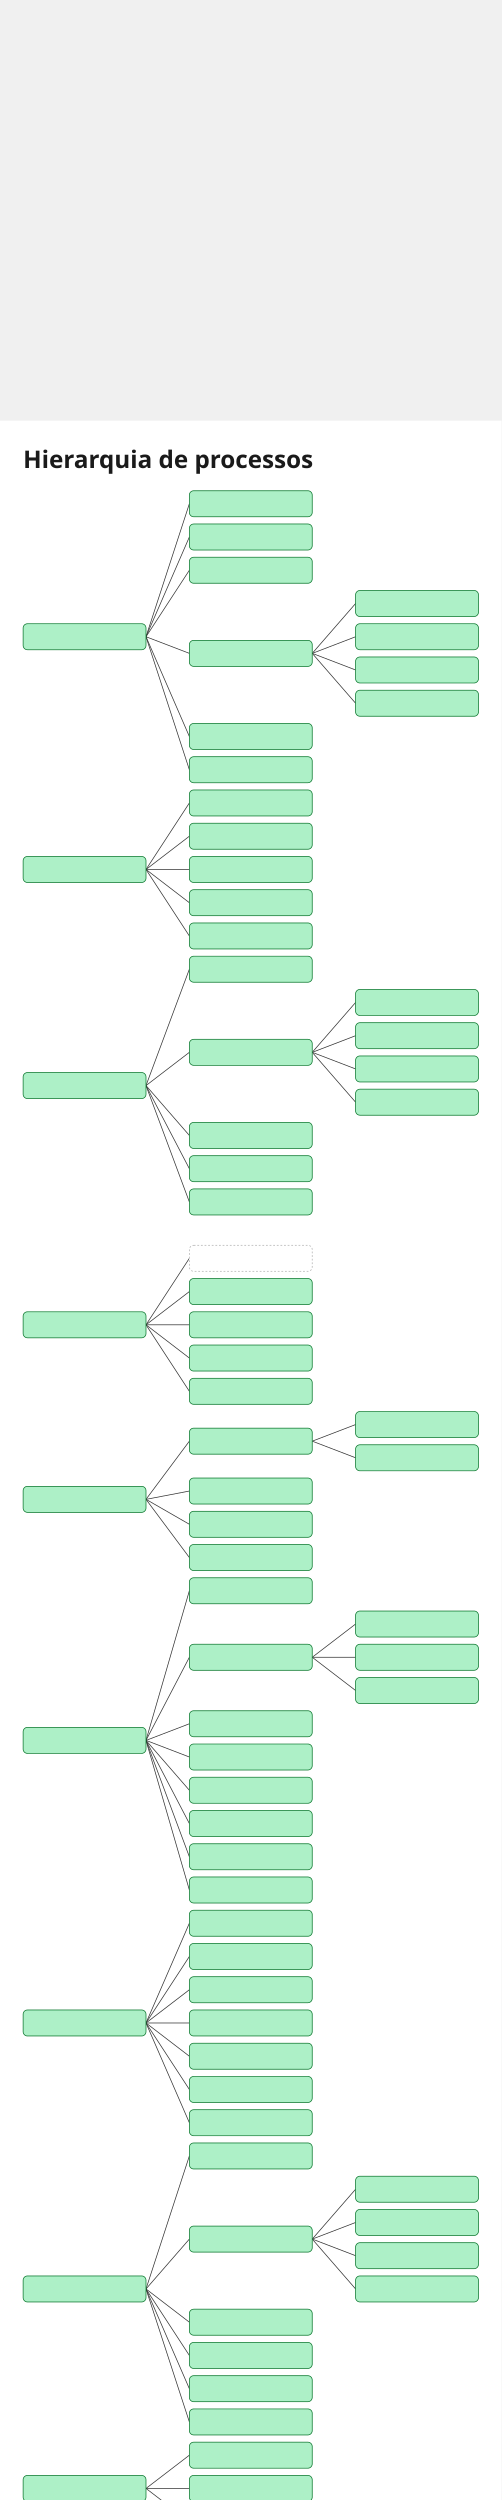
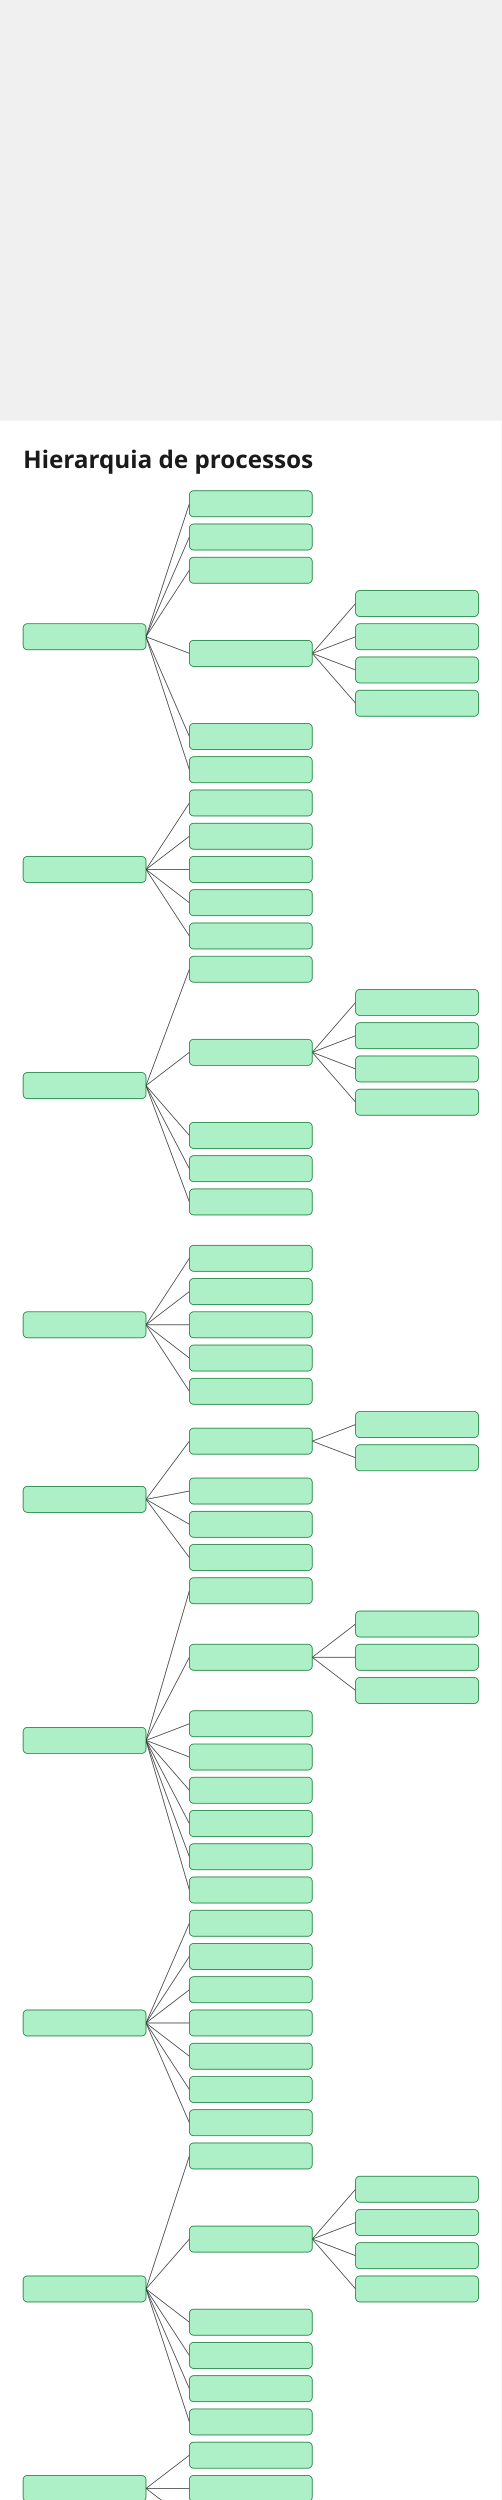
<svg xmlns="http://www.w3.org/2000/svg">
  <g id="f_hier" transform="translate(0,1164)" data-frame="Hierarquia de processos">
    <rect data-type="frame" x="0" y="0" width="1388" height="6918" fill="#ffffff" />
    <text x="64" y="131" font-family="noto_sans" font-size="67" font-weight="bold" fill="#1a1a1a">Hierarquia de processos</text>
    <line x1="404" y1="598" x2="524" y2="230" stroke="#313131" stroke-width="2" data-shape="elbowed" data-start="h_P_01" data-end="h_P_02" data-start-side="right" data-end-side="left" />
    <line x1="404" y1="598" x2="524" y2="322" stroke="#313131" stroke-width="2" data-shape="elbowed" data-start="h_P_01" data-end="h_P_03" data-start-side="right" data-end-side="left" />
    <line x1="404" y1="598" x2="524" y2="414" stroke="#313131" stroke-width="2" data-shape="elbowed" data-start="h_P_01" data-end="h_P_04" data-start-side="right" data-end-side="left" />
    <line x1="404" y1="598" x2="524" y2="644" stroke="#313131" stroke-width="2" data-shape="elbowed" data-start="h_P_01" data-end="h_P_05" data-start-side="right" data-end-side="left" />
    <line x1="404" y1="598" x2="524" y2="874" stroke="#313131" stroke-width="2" data-shape="elbowed" data-start="h_P_01" data-end="h_P_06" data-start-side="right" data-end-side="left" />
    <line x1="404" y1="598" x2="524" y2="966" stroke="#313131" stroke-width="2" data-shape="elbowed" data-start="h_P_01" data-end="h_P_07" data-start-side="right" data-end-side="left" />
    <line x1="404" y1="1242" x2="524" y2="1058" stroke="#313131" stroke-width="2" data-shape="elbowed" data-start="h_P_08" data-end="h_P_09" data-start-side="right" data-end-side="left" />
    <line x1="404" y1="1242" x2="524" y2="1150" stroke="#313131" stroke-width="2" data-shape="elbowed" data-start="h_P_08" data-end="h_P_10" data-start-side="right" data-end-side="left" />
    <line x1="404" y1="1242" x2="524" y2="1242" stroke="#313131" stroke-width="2" data-shape="elbowed" data-start="h_P_08" data-end="h_P_11" data-start-side="right" data-end-side="left" />
    <line x1="404" y1="1242" x2="524" y2="1334" stroke="#313131" stroke-width="2" data-shape="elbowed" data-start="h_P_08" data-end="h_P_12" data-start-side="right" data-end-side="left" />
    <line x1="404" y1="1242" x2="524" y2="1426" stroke="#313131" stroke-width="2" data-shape="elbowed" data-start="h_P_08" data-end="h_P_13" data-start-side="right" data-end-side="left" />
    <line x1="404" y1="1840" x2="524" y2="1518" stroke="#313131" stroke-width="2" data-shape="elbowed" data-start="h_P_14" data-end="h_P_15" data-start-side="right" data-end-side="left" />
    <line x1="404" y1="1840" x2="524" y2="1748" stroke="#313131" stroke-width="2" data-shape="elbowed" data-start="h_P_14" data-end="h_P_16" data-start-side="right" data-end-side="left" />
    <line x1="404" y1="1840" x2="524" y2="1978" stroke="#313131" stroke-width="2" data-shape="elbowed" data-start="h_P_14" data-end="h_P_17" data-start-side="right" data-end-side="left" />
    <line x1="404" y1="1840" x2="524" y2="2070" stroke="#313131" stroke-width="2" data-shape="elbowed" data-start="h_P_14" data-end="h_P_18" data-start-side="right" data-end-side="left" />
    <line x1="404" y1="1840" x2="524" y2="2162" stroke="#313131" stroke-width="2" data-shape="elbowed" data-start="h_P_14" data-end="h_P_19" data-start-side="right" data-end-side="left" />
    <line x1="404" y1="2502" x2="524" y2="2410" stroke="#313131" stroke-width="2" data-shape="elbowed" data-start="h_P_20" data-end="h_P_21" data-start-side="right" data-end-side="left" />
    <line x1="404" y1="2502" x2="524" y2="2502" stroke="#313131" stroke-width="2" data-shape="elbowed" data-start="h_P_20" data-end="h_P_22" data-start-side="right" data-end-side="left" />
    <line x1="404" y1="2502" x2="524" y2="2594" stroke="#313131" stroke-width="2" data-shape="elbowed" data-start="h_P_20" data-end="h_P_23" data-start-side="right" data-end-side="left" />
    <line x1="404" y1="2502" x2="524" y2="2686" stroke="#313131" stroke-width="2" data-shape="elbowed" data-start="h_P_20" data-end="h_P_25" data-start-side="right" data-end-side="left" />
    <line x1="404" y1="2985" x2="524" y2="2824" stroke="#313131" stroke-width="2" data-shape="elbowed" data-start="h_P_26" data-end="h_P_27" data-start-side="right" data-end-side="left" />
    <line x1="404" y1="4434" x2="524" y2="4618" stroke="#313131" stroke-width="2" data-shape="elbowed" data-start="h_P_40" data-end="h_P_28" data-start-side="right" data-end-side="left" />
    <line x1="404" y1="2985" x2="524" y2="3054" stroke="#313131" stroke-width="2" data-shape="elbowed" data-start="h_P_26" data-end="h_P_30" data-start-side="right" data-end-side="left" />
    <line x1="404" y1="3652" x2="524" y2="3422" stroke="#313131" stroke-width="2" data-shape="elbowed" data-start="h_P_31" data-end="h_P_32" data-start-side="right" data-end-side="left" />
    <line x1="404" y1="3652" x2="524" y2="3606" stroke="#313131" stroke-width="2" data-shape="elbowed" data-start="h_P_31" data-end="h_P_33" data-start-side="right" data-end-side="left" />
    <line x1="404" y1="3652" x2="524" y2="3698" stroke="#313131" stroke-width="2" data-shape="elbowed" data-start="h_P_31" data-end="h_P_34" data-start-side="right" data-end-side="left" />
    <line x1="404" y1="3652" x2="524" y2="3790" stroke="#313131" stroke-width="2" data-shape="elbowed" data-start="h_P_31" data-end="h_P_35" data-start-side="right" data-end-side="left" />
    <line x1="404" y1="3652" x2="524" y2="3882" stroke="#313131" stroke-width="2" data-shape="elbowed" data-start="h_P_31" data-end="h_P_37" data-start-side="right" data-end-side="left" />
    <line x1="404" y1="3652" x2="524" y2="3974" stroke="#313131" stroke-width="2" data-shape="elbowed" data-start="h_P_31" data-end="h_P_38" data-start-side="right" data-end-side="left" />
    <line x1="404" y1="3652" x2="524" y2="4066" stroke="#313131" stroke-width="2" data-shape="elbowed" data-start="h_P_31" data-end="h_P_39" data-start-side="right" data-end-side="left" />
    <line x1="404" y1="4434" x2="524" y2="4158" stroke="#313131" stroke-width="2" data-shape="elbowed" data-start="h_P_40" data-end="h_P_41" data-start-side="right" data-end-side="left" />
    <line x1="404" y1="4434" x2="524" y2="4250" stroke="#313131" stroke-width="2" data-shape="elbowed" data-start="h_P_40" data-end="h_P_42" data-start-side="right" data-end-side="left" />
    <line x1="404" y1="4434" x2="524" y2="4342" stroke="#313131" stroke-width="2" data-shape="elbowed" data-start="h_P_40" data-end="h_P_43" data-start-side="right" data-end-side="left" />
    <line x1="404" y1="4434" x2="524" y2="4434" stroke="#313131" stroke-width="2" data-shape="elbowed" data-start="h_P_40" data-end="h_P_44" data-start-side="right" data-end-side="left" />
    <line x1="404" y1="4434" x2="524" y2="4526" stroke="#313131" stroke-width="2" data-shape="elbowed" data-start="h_P_40" data-end="h_P_45" data-start-side="right" data-end-side="left" />
    <line x1="404" y1="4434" x2="524" y2="4710" stroke="#313131" stroke-width="2" data-shape="elbowed" data-start="h_P_40" data-end="h_P_46" data-start-side="right" data-end-side="left" />
    <line x1="404" y1="5170" x2="524" y2="4802" stroke="#313131" stroke-width="2" data-shape="elbowed" data-start="h_P_47" data-end="h_P_48" data-start-side="right" data-end-side="left" />
    <line x1="404" y1="5170" x2="524" y2="5032" stroke="#313131" stroke-width="2" data-shape="elbowed" data-start="h_P_47" data-end="h_P_49" data-start-side="right" data-end-side="left" />
    <line x1="404" y1="5170" x2="524" y2="5262" stroke="#313131" stroke-width="2" data-shape="elbowed" data-start="h_P_47" data-end="h_P_50" data-start-side="right" data-end-side="left" />
    <line x1="404" y1="5170" x2="524" y2="5354" stroke="#313131" stroke-width="2" data-shape="elbowed" data-start="h_P_47" data-end="h_P_51" data-start-side="right" data-end-side="left" />
    <line x1="404" y1="5170" x2="524" y2="5446" stroke="#313131" stroke-width="2" data-shape="elbowed" data-start="h_P_47" data-end="h_P_52" data-start-side="right" data-end-side="left" />
    <line x1="404" y1="5170" x2="524" y2="5538" stroke="#313131" stroke-width="2" data-shape="elbowed" data-start="h_P_47" data-end="h_P_53" data-start-side="right" data-end-side="left" />
    <line x1="404" y1="5722" x2="524" y2="5630" stroke="#313131" stroke-width="2" data-shape="elbowed" data-start="h_P_54" data-end="h_P_55" data-start-side="right" data-end-side="left" />
    <line x1="404" y1="5722" x2="524" y2="5722" stroke="#313131" stroke-width="2" data-shape="elbowed" data-start="h_P_54" data-end="h_P_56" data-start-side="right" data-end-side="left" />
    <line x1="404" y1="5722" x2="524" y2="5814" stroke="#313131" stroke-width="2" data-shape="elbowed" data-start="h_P_54" data-end="h_P_57" data-start-side="right" data-end-side="left" />
    <line x1="864" y1="644" x2="984" y2="506" stroke="#313131" stroke-width="2" data-shape="elbowed" data-start="h_P_05" data-end="h_P_61" data-start-side="right" data-end-side="left" />
    <line x1="864" y1="644" x2="984" y2="598" stroke="#313131" stroke-width="2" data-shape="elbowed" data-start="h_P_05" data-end="h_P_62" data-start-side="right" data-end-side="left" />
    <line x1="864" y1="644" x2="984" y2="690" stroke="#313131" stroke-width="2" data-shape="elbowed" data-start="h_P_05" data-end="h_P_63" data-start-side="right" data-end-side="left" />
    <line x1="864" y1="644" x2="984" y2="782" stroke="#313131" stroke-width="2" data-shape="elbowed" data-start="h_P_05" data-end="h_P_64" data-start-side="right" data-end-side="left" />
    <line x1="864" y1="1748" x2="984" y2="1610" stroke="#313131" stroke-width="2" data-shape="elbowed" data-start="h_P_16" data-end="h_P_65" data-start-side="right" data-end-side="left" />
    <line x1="864" y1="1748" x2="984" y2="1702" stroke="#313131" stroke-width="2" data-shape="elbowed" data-start="h_P_16" data-end="h_P_66" data-start-side="right" data-end-side="left" />
    <line x1="864" y1="1748" x2="984" y2="1794" stroke="#313131" stroke-width="2" data-shape="elbowed" data-start="h_P_16" data-end="h_P_67" data-start-side="right" data-end-side="left" />
    <line x1="864" y1="1748" x2="984" y2="1886" stroke="#313131" stroke-width="2" data-shape="elbowed" data-start="h_P_16" data-end="h_P_68" data-start-side="right" data-end-side="left" />
    <line x1="864" y1="2824" x2="984" y2="2778" stroke="#313131" stroke-width="2" data-shape="elbowed" data-start="h_P_27" data-end="h_P_73" data-start-side="right" data-end-side="left" />
    <line x1="864" y1="2824" x2="984" y2="2870" stroke="#313131" stroke-width="2" data-shape="elbowed" data-start="h_P_27" data-end="h_P_75" data-start-side="right" data-end-side="left" />
    <line x1="864" y1="3422" x2="984" y2="3330" stroke="#313131" stroke-width="2" data-shape="elbowed" data-start="h_P_32" data-end="h_P_79" data-start-side="right" data-end-side="left" />
    <line x1="864" y1="3422" x2="984" y2="3422" stroke="#313131" stroke-width="2" data-shape="elbowed" data-start="h_P_32" data-end="h_P_80" data-start-side="right" data-end-side="left" />
    <line x1="864" y1="3422" x2="984" y2="3514" stroke="#313131" stroke-width="2" data-shape="elbowed" data-start="h_P_32" data-end="h_P_81" data-start-side="right" data-end-side="left" />
    <line x1="864" y1="5032" x2="984" y2="4894" stroke="#313131" stroke-width="2" data-shape="elbowed" data-start="h_P_49" data-end="h_P_82" data-start-side="right" data-end-side="left" />
    <line x1="864" y1="5032" x2="984" y2="4986" stroke="#313131" stroke-width="2" data-shape="elbowed" data-start="h_P_49" data-end="h_P_83" data-start-side="right" data-end-side="left" />
    <line x1="864" y1="5032" x2="984" y2="5078" stroke="#313131" stroke-width="2" data-shape="elbowed" data-start="h_P_49" data-end="h_P_84" data-start-side="right" data-end-side="left" />
    <line x1="864" y1="5032" x2="984" y2="5170" stroke="#313131" stroke-width="2" data-shape="elbowed" data-start="h_P_49" data-end="h_P_85" data-start-side="right" data-end-side="left" />
    <line x1="404" y1="6062" x2="524" y2="5970" stroke="#313131" stroke-width="2" data-shape="elbowed" data-start="h_P_58" data-end="h_P_86" data-start-side="right" data-end-side="left" />
    <line x1="404" y1="6062" x2="524" y2="6062" stroke="#313131" stroke-width="2" data-shape="elbowed" data-start="h_P_58" data-end="h_P_87" data-start-side="right" data-end-side="left" />
    <line x1="404" y1="6384" x2="524" y2="6246" stroke="#313131" stroke-width="2" data-shape="elbowed" data-start="h_P_59" data-end="h_P_88" data-start-side="right" data-end-side="left" />
    <line x1="404" y1="6384" x2="524" y2="6338" stroke="#313131" stroke-width="2" data-shape="elbowed" data-start="h_P_59" data-end="h_P_89" data-start-side="right" data-end-side="left" />
    <line x1="404" y1="6384" x2="524" y2="6430" stroke="#313131" stroke-width="2" data-shape="elbowed" data-start="h_P_59" data-end="h_P_90" data-start-side="right" data-end-side="left" />
    <line x1="404" y1="6706" x2="524" y2="6614" stroke="#313131" stroke-width="2" data-shape="elbowed" data-start="h_P_60" data-end="h_P_91" data-start-side="right" data-end-side="left" />
    <line x1="404" y1="6706" x2="524" y2="6706" stroke="#313131" stroke-width="2" data-shape="elbowed" data-start="h_P_60" data-end="h_P_92" data-start-side="right" data-end-side="left" />
    <line x1="404" y1="6706" x2="524" y2="6798" stroke="#313131" stroke-width="2" data-shape="elbowed" data-start="h_P_60" data-end="h_P_93" data-start-side="right" data-end-side="left" />
    <line x1="404" y1="2985" x2="524" y2="2962" stroke="#313131" stroke-width="2" data-shape="elbowed" data-start="h_P_26" data-end="h_P_94" data-start-side="right" data-end-side="left" />
    <line x1="404" y1="3652" x2="524" y2="3238" stroke="#313131" stroke-width="2" data-shape="elbowed" data-start="h_P_31" data-end="h_P_95" data-start-side="right" data-end-side="left" />
    <line x1="404" y1="6384" x2="524" y2="6522" stroke="#313131" stroke-width="2" data-shape="elbowed" data-start="h_P_59" data-end="h_P_96" data-start-side="right" data-end-side="left" />
    <line x1="404" y1="2985" x2="524" y2="3146" stroke="#313131" stroke-width="2" data-shape="elbowed" data-start="h_P_26" data-end="h_P_97" data-start-side="right" data-end-side="left" />
    <line x1="404" y1="2502" x2="524" y2="2318" stroke="#313131" stroke-width="2" data-shape="elbowed" data-start="h_P_20" data-end="h_P_98" data-start-side="right" data-end-side="left" />
    <line x1="404" y1="6062" x2="524" y2="6154" stroke="#313131" stroke-width="2" data-shape="elbowed" data-start="h_P_58" data-end="h_P_99" data-start-side="right" data-end-side="left" />
    <rect id="h_P_01" x="64" y="562" width="340" height="72" rx="12" fill="#adf0c7" stroke="#067429" stroke-width="2" data-text-color="#1a1a1a" data-font-family="noto_sans" data-content="&lt;b&gt;1 Arquitetar o ecossistema&lt;/b&gt;&lt;br&gt;Gerente de Parcerias" data-font-size="18" data-text-align="left" />
    <rect id="h_P_02" x="524" y="194" width="340" height="72" rx="12" fill="#adf0c7" stroke="#067429" stroke-width="2" data-text-color="#1a1a1a" data-font-family="noto_sans" data-content="&lt;b&gt;1.1 Mapear a rede de valor e o papel da Wise&lt;/b&gt;&lt;br&gt;Gerente de Parcerias" data-font-size="18" data-text-align="left" />
    <rect id="h_P_03" x="524" y="286" width="340" height="72" rx="12" fill="#adf0c7" stroke="#067429" stroke-width="2" data-text-color="#1a1a1a" data-font-family="noto_sans" data-content="&lt;b&gt;1.2 Desenhar a arquitetura de valor para a indústria&lt;/b&gt;&lt;br&gt;Gerente de Parcerias" data-font-size="18" data-text-align="left" />
    <rect id="h_P_04" x="524" y="378" width="340" height="72" rx="12" fill="#adf0c7" stroke="#067429" stroke-width="2" data-text-color="#1a1a1a" data-font-family="noto_sans" data-content="&lt;b&gt;1.3 Definir o perfil de parceiro ideal&lt;/b&gt;&lt;br&gt;Gerente de Parcerias" data-font-size="18" data-text-align="left" />
    <rect id="h_P_05" x="524" y="608" width="340" height="72" rx="12" fill="#adf0c7" stroke="#067429" stroke-width="2" data-text-color="#1a1a1a" data-font-family="noto_sans" data-content="&lt;b&gt;1.4 Definir as regras do programa&lt;/b&gt;&lt;br&gt;Gerente de Parcerias" data-font-size="18" data-text-align="left" />
    <rect id="h_P_06" x="524" y="838" width="340" height="72" rx="12" fill="#adf0c7" stroke="#067429" stroke-width="2" data-text-color="#1a1a1a" data-font-family="noto_sans" data-content="&lt;b&gt;1.5 Definir o modelo econômico do canal&lt;/b&gt;&lt;br&gt;Gerente de Parcerias" data-font-size="18" data-text-align="left" />
    <rect id="h_P_07" x="524" y="930" width="340" height="72" rx="12" fill="#adf0c7" stroke="#067429" stroke-width="2" data-text-color="#1a1a1a" data-font-family="noto_sans" data-content="&lt;b&gt;1.6 Definir a fase e as metas do programa&lt;/b&gt;&lt;br&gt;Diretor" data-font-size="18" data-text-align="left" />
    <rect id="h_P_08" x="64" y="1206" width="340" height="72" rx="12" fill="#adf0c7" stroke="#067429" stroke-width="2" data-text-color="#1a1a1a" data-font-family="noto_sans" data-content="&lt;b&gt;2 Gerir o programa por rituais&lt;/b&gt;&lt;br&gt;Gerente de Parcerias" data-font-size="18" data-text-align="left" />
    <rect id="h_P_09" x="524" y="1022" width="340" height="72" rx="12" fill="#adf0c7" stroke="#067429" stroke-width="2" data-text-color="#1a1a1a" data-font-family="noto_sans" data-content="&lt;b&gt;2.1 Resolver as exceções do dia&lt;/b&gt;&lt;br&gt;Gerente de Parcerias" data-font-size="18" data-text-align="left" />
    <rect id="h_P_10" x="524" y="1114" width="340" height="72" rx="12" fill="#adf0c7" stroke="#067429" stroke-width="2" data-text-color="#1a1a1a" data-font-family="noto_sans" data-content="&lt;b&gt;2.2 Revisar o programa com o Diretor&lt;/b&gt;&lt;br&gt;Gerente de Parcerias" data-font-size="18" data-text-align="left" />
    <rect id="h_P_11" x="524" y="1206" width="340" height="72" rx="12" fill="#adf0c7" stroke="#067429" stroke-width="2" data-text-color="#1a1a1a" data-font-family="noto_sans" data-content="&lt;b&gt;2.3 Conduzir a mesa mensal do portfólio&lt;/b&gt;&lt;br&gt;Gerente de Parcerias" data-font-size="18" data-text-align="left" />
    <rect id="h_P_12" x="524" y="1298" width="340" height="72" rx="12" fill="#adf0c7" stroke="#067429" stroke-width="2" data-text-color="#1a1a1a" data-font-family="noto_sans" data-content="&lt;b&gt;2.4 Conduzir o fechamento trimestral&lt;/b&gt;&lt;br&gt;Gerente de Parcerias" data-font-size="18" data-text-align="left" />
    <rect id="h_P_13" x="524" y="1390" width="340" height="72" rx="12" fill="#adf0c7" stroke="#067429" stroke-width="2" data-text-color="#1a1a1a" data-font-family="noto_sans" data-content="&lt;b&gt;2.5 Publicar mudança de regra&lt;/b&gt;&lt;br&gt;Gerente de Parcerias" data-font-size="18" data-text-align="left" />
    <rect id="h_P_14" x="64" y="1804" width="340" height="72" rx="12" fill="#adf0c7" stroke="#067429" stroke-width="2" data-text-color="#1a1a1a" data-font-family="noto_sans" data-content="&lt;b&gt;3 Medir e aprender&lt;/b&gt;&lt;br&gt;Gerente de Parcerias" data-font-size="18" data-text-align="left" />
    <rect id="h_P_15" x="524" y="1482" width="340" height="72" rx="12" fill="#adf0c7" stroke="#067429" stroke-width="2" data-text-color="#1a1a1a" data-font-family="noto_sans" data-content="&lt;b&gt;3.1 Apurar o CAC e o valor devolvido&lt;/b&gt;&lt;br&gt;Gerente de Parcerias" data-font-size="18" data-text-align="left" />
    <rect id="h_P_16" x="524" y="1712" width="340" height="72" rx="12" fill="#adf0c7" stroke="#067429" stroke-width="2" data-text-color="#1a1a1a" data-font-family="noto_sans" data-content="&lt;b&gt;3.2 Classificar os parceiros no cubo&lt;/b&gt;&lt;br&gt;Gerente de Parcerias" data-font-size="18" data-text-align="left" />
    <rect id="h_P_17" x="524" y="1942" width="340" height="72" rx="12" fill="#adf0c7" stroke="#067429" stroke-width="2" data-text-color="#1a1a1a" data-font-family="noto_sans" data-content="&lt;b&gt;3.3 Ouvir o pulso da relação&lt;/b&gt;&lt;br&gt;Gerente de Parcerias" data-font-size="18" data-text-align="left" />
    <rect id="h_P_18" x="524" y="2034" width="340" height="72" rx="12" fill="#adf0c7" stroke="#067429" stroke-width="2" data-text-color="#1a1a1a" data-font-family="noto_sans" data-content="&lt;b&gt;3.4 Revisar o nível dos parceiros&lt;/b&gt;&lt;br&gt;Gerente de Parcerias" data-font-size="18" data-text-align="left" />
    <rect id="h_P_19" x="524" y="2126" width="340" height="72" rx="12" fill="#adf0c7" stroke="#067429" stroke-width="2" data-text-color="#1a1a1a" data-font-family="noto_sans" data-content="&lt;b&gt;3.5 Medir a saúde do ecossistema e os portões&lt;/b&gt;&lt;br&gt;Gerente de Parcerias" data-font-size="18" data-text-align="left" />
    <rect id="h_P_20" x="64" y="2466" width="340" height="72" rx="12" fill="#adf0c7" stroke="#067429" stroke-width="2" data-text-color="#1a1a1a" data-font-family="noto_sans" data-content="&lt;b&gt;4 Atrair e selecionar parceiros&lt;/b&gt;&lt;br&gt;Gerente de Parcerias" data-font-size="18" data-text-align="left" />
    <rect id="h_P_21" x="524" y="2374" width="340" height="72" rx="12" fill="#adf0c7" stroke="#067429" stroke-width="2" data-text-color="#1a1a1a" data-font-family="noto_sans" data-content="&lt;b&gt;4.2 Receber o cadastro com o aceite&lt;/b&gt;&lt;br&gt;Gerente de Parcerias" data-font-size="18" data-text-align="left" />
    <rect id="h_P_22" x="524" y="2466" width="340" height="72" rx="12" fill="#adf0c7" stroke="#067429" stroke-width="2" data-text-color="#1a1a1a" data-font-family="noto_sans" data-content="&lt;b&gt;4.3 Qualificar o candidato pelo WhatsApp&lt;/b&gt;&lt;br&gt;Gerente de Parcerias" data-font-size="18" data-text-align="left" />
    <rect id="h_P_23" x="524" y="2558" width="340" height="72" rx="12" fill="#adf0c7" stroke="#067429" stroke-width="2" data-text-color="#1a1a1a" data-font-family="noto_sans" data-content="&lt;b&gt;4.4 Conduzir a conversa de entrada&lt;/b&gt;&lt;br&gt;Gerente de Parcerias" data-font-size="18" data-text-align="left" />
    <rect id="h_P_25" x="524" y="2650" width="340" height="72" rx="12" fill="#adf0c7" stroke="#067429" stroke-width="2" data-text-color="#1a1a1a" data-font-family="noto_sans" data-content="&lt;b&gt;4.5 Retomar candidato sem resposta&lt;/b&gt;&lt;br&gt;Gerente de Parcerias" data-font-size="18" data-text-align="left" />
    <rect id="h_P_26" x="64" y="2949" width="340" height="72" rx="12" fill="#adf0c7" stroke="#067429" stroke-width="2" data-text-color="#1a1a1a" data-font-family="noto_sans" data-content="&lt;b&gt;5 Integrar e ativar parceiro&lt;/b&gt;&lt;br&gt;Gerente de Parcerias" data-font-size="18" data-text-align="left" />
    <rect id="h_P_27" x="524" y="2788" width="340" height="72" rx="12" fill="#adf0c7" stroke="#067429" stroke-width="2" data-text-color="#1a1a1a" data-font-family="noto_sans" data-content="&lt;b&gt;5.1 Preparar a entrada do parceiro&lt;/b&gt;&lt;br&gt;Gerente de Parcerias" data-font-size="18" data-text-align="left" />
    <rect id="h_P_28" x="524" y="4582" width="340" height="72" rx="12" fill="#adf0c7" stroke="#067429" stroke-width="2" data-text-color="#1a1a1a" data-font-family="noto_sans" data-content="&lt;b&gt;7.6 Conduzir o encontro de alinhamento&lt;/b&gt;&lt;br&gt;Gerente de Parcerias" data-font-size="18" data-text-align="left" />
    <rect id="h_P_30" x="524" y="3018" width="340" height="72" rx="12" fill="#adf0c7" stroke="#067429" stroke-width="2" data-text-color="#1a1a1a" data-font-family="noto_sans" data-content="&lt;b&gt;5.3 Declarar a ativação&lt;/b&gt;&lt;br&gt;Gerente de Parcerias" data-font-size="18" data-text-align="left" />
    <rect id="h_P_31" x="64" y="3616" width="340" height="72" rx="12" fill="#adf0c7" stroke="#067429" stroke-width="2" data-text-color="#1a1a1a" data-font-family="noto_sans" data-content="&lt;b&gt;6 Gerar oportunidades no ecossistema&lt;/b&gt;&lt;br&gt;Gerente de Parcerias" data-font-size="18" data-text-align="left" />
    <rect id="h_P_32" x="524" y="3386" width="340" height="72" rx="12" fill="#adf0c7" stroke="#067429" stroke-width="2" data-text-color="#1a1a1a" data-font-family="noto_sans" data-content="&lt;b&gt;6.2 Receber e qualificar a oportunidade&lt;/b&gt;&lt;br&gt;Gerente de Parcerias" data-font-size="18" data-text-align="left" />
    <rect id="h_P_33" x="524" y="3570" width="340" height="72" rx="12" fill="#adf0c7" stroke="#067429" stroke-width="2" data-text-color="#1a1a1a" data-font-family="noto_sans" data-content="&lt;b&gt;6.3 Entregar o lead ao closer&lt;/b&gt;&lt;br&gt;Gerente de Parcerias" data-font-size="18" data-text-align="left" />
    <rect id="h_P_34" x="524" y="3662" width="340" height="72" rx="12" fill="#adf0c7" stroke="#067429" stroke-width="2" data-text-color="#1a1a1a" data-font-family="noto_sans" data-content="&lt;b&gt;6.4 Fechar o ciclo com o parceiro&lt;/b&gt;&lt;br&gt;Gerente de Parcerias" data-font-size="18" data-text-align="left" />
    <rect id="h_P_35" x="524" y="3754" width="340" height="72" rx="12" fill="#adf0c7" stroke="#067429" stroke-width="2" data-text-color="#1a1a1a" data-font-family="noto_sans" data-content="&lt;b&gt;6.5 Recomendar parceiros ao cliente pela Prateleira&lt;/b&gt;&lt;br&gt;Gerente de Parcerias" data-font-size="18" data-text-align="left" />
    <rect id="h_P_37" x="524" y="3846" width="340" height="72" rx="12" fill="#adf0c7" stroke="#067429" stroke-width="2" data-text-color="#1a1a1a" data-font-family="noto_sans" data-content="&lt;b&gt;6.6 Transformar o cruzamento de carteiras em oportunidades&lt;/b&gt;&lt;br&gt;Gerente de Parcerias" data-font-size="18" data-text-align="left" />
    <rect id="h_P_38" x="524" y="3938" width="340" height="72" rx="12" fill="#adf0c7" stroke="#067429" stroke-width="2" data-text-color="#1a1a1a" data-font-family="noto_sans" data-content="&lt;b&gt;6.7 Pagar a comissão&lt;/b&gt;&lt;br&gt;Financeiro" data-font-size="18" data-text-align="left" />
    <rect id="h_P_39" x="524" y="4030" width="340" height="72" rx="12" fill="#adf0c7" stroke="#067429" stroke-width="2" data-text-color="#1a1a1a" data-font-family="noto_sans" data-content="&lt;b&gt;6.8 Checar o cliente aos 6 e 12 meses&lt;/b&gt;&lt;br&gt;Gerente de Parcerias" data-font-size="18" data-text-align="left" />
    <rect id="h_P_40" x="64" y="4398" width="340" height="72" rx="12" fill="#adf0c7" stroke="#067429" stroke-width="2" data-text-color="#1a1a1a" data-font-family="noto_sans" data-content="&lt;b&gt;7 Desenvolver o parceiro&lt;/b&gt;&lt;br&gt;Gerente de Parcerias" data-font-size="18" data-text-align="left" />
    <rect id="h_P_41" x="524" y="4122" width="340" height="72" rx="12" fill="#adf0c7" stroke="#067429" stroke-width="2" data-text-color="#1a1a1a" data-font-family="noto_sans" data-content="&lt;b&gt;7.1 Aplicar a jogada do tipo&lt;/b&gt;&lt;br&gt;Gerente de Parcerias" data-font-size="18" data-text-align="left" />
    <rect id="h_P_42" x="524" y="4214" width="340" height="72" rx="12" fill="#adf0c7" stroke="#067429" stroke-width="2" data-text-color="#1a1a1a" data-font-family="noto_sans" data-content="&lt;b&gt;7.2 Revisar a parceria com o parceiro&lt;/b&gt;&lt;br&gt;Gerente de Parcerias" data-font-size="18" data-text-align="left" />
    <rect id="h_P_43" x="524" y="4306" width="340" height="72" rx="12" fill="#adf0c7" stroke="#067429" stroke-width="2" data-text-color="#1a1a1a" data-font-family="noto_sans" data-content="&lt;b&gt;7.3 Cumprir as ações conjuntas combinadas&lt;/b&gt;&lt;br&gt;Gerente de Parcerias" data-font-size="18" data-text-align="left" />
    <rect id="h_P_44" x="524" y="4398" width="340" height="72" rx="12" fill="#adf0c7" stroke="#067429" stroke-width="2" data-text-color="#1a1a1a" data-font-family="noto_sans" data-content="&lt;b&gt;7.4 Conduzir o ciclo do Base Ativa&lt;/b&gt;&lt;br&gt;Gerente de Parcerias" data-font-size="18" data-text-align="left" />
    <rect id="h_P_45" x="524" y="4490" width="340" height="72" rx="12" fill="#adf0c7" stroke="#067429" stroke-width="2" data-text-color="#1a1a1a" data-font-family="noto_sans" data-content="&lt;b&gt;7.5 Conduzir a entrada no Premium&lt;/b&gt;&lt;br&gt;Gerente de Parcerias" data-font-size="18" data-text-align="left" />
    <rect id="h_P_46" x="524" y="4674" width="340" height="72" rx="12" fill="#adf0c7" stroke="#067429" stroke-width="2" data-text-color="#1a1a1a" data-font-family="noto_sans" data-content="&lt;b&gt;7.7 Manter a cadência de contato com o parceiro&lt;/b&gt;&lt;br&gt;Gerente de Parcerias" data-font-size="18" data-text-align="left" />
    <rect id="h_P_47" x="64" y="5134" width="340" height="72" rx="12" fill="#adf0c7" stroke="#067429" stroke-width="2" data-text-color="#1a1a1a" data-font-family="noto_sans" data-content="&lt;b&gt;8 Cultivar a comunidade Wise Partners&lt;/b&gt;&lt;br&gt;Gerente de Parcerias" data-font-size="18" data-text-align="left" />
    <rect id="h_P_48" x="524" y="4766" width="340" height="72" rx="12" fill="#adf0c7" stroke="#067429" stroke-width="2" data-text-color="#1a1a1a" data-font-family="noto_sans" data-content="&lt;b&gt;8.1 Definir o objetivo da comunidade por fase&lt;/b&gt;&lt;br&gt;Gerente de Parcerias" data-font-size="18" data-text-align="left" />
    <rect id="h_P_49" x="524" y="4996" width="340" height="72" rx="12" fill="#adf0c7" stroke="#067429" stroke-width="2" data-text-color="#1a1a1a" data-font-family="noto_sans" data-content="&lt;b&gt;8.2 Conduzir os rituais da comunidade&lt;/b&gt;&lt;br&gt;Gerente de Parcerias" data-font-size="18" data-text-align="left" />
    <rect id="h_P_50" x="524" y="5226" width="340" height="72" rx="12" fill="#adf0c7" stroke="#067429" stroke-width="2" data-text-color="#1a1a1a" data-font-family="noto_sans" data-content="&lt;b&gt;8.3 Tornar visível o dar entre parceiros&lt;/b&gt;&lt;br&gt;Gerente de Parcerias" data-font-size="18" data-text-align="left" />
    <rect id="h_P_51" x="524" y="5318" width="340" height="72" rx="12" fill="#adf0c7" stroke="#067429" stroke-width="2" data-text-color="#1a1a1a" data-font-family="noto_sans" data-content="&lt;b&gt;8.4 Reconhecer por status, rede e acesso&lt;/b&gt;&lt;br&gt;Gerente de Parcerias" data-font-size="18" data-text-align="left" />
    <rect id="h_P_52" x="524" y="5410" width="340" height="72" rx="12" fill="#adf0c7" stroke="#067429" stroke-width="2" data-text-color="#1a1a1a" data-font-family="noto_sans" data-content="&lt;b&gt;8.5 Apresentar parceiros entre si&lt;/b&gt;&lt;br&gt;Gerente de Parcerias" data-font-size="18" data-text-align="left" />
    <rect id="h_P_53" x="524" y="5502" width="340" height="72" rx="12" fill="#adf0c7" stroke="#067429" stroke-width="2" data-text-color="#1a1a1a" data-font-family="noto_sans" data-content="&lt;b&gt;8.6 Receber parceiros em encontros pequenos&lt;/b&gt;&lt;br&gt;Gerente de Parcerias" data-font-size="18" data-text-align="left" />
    <rect id="h_P_54" x="64" y="5686" width="340" height="72" rx="12" fill="#adf0c7" stroke="#067429" stroke-width="2" data-text-color="#1a1a1a" data-font-family="noto_sans" data-content="&lt;b&gt;9 Reter ou encerrar a parceria&lt;/b&gt;&lt;br&gt;Gerente de Parcerias" data-font-size="18" data-text-align="left" />
    <rect id="h_P_55" x="524" y="5594" width="340" height="72" rx="12" fill="#adf0c7" stroke="#067429" stroke-width="2" data-text-color="#1a1a1a" data-font-family="noto_sans" data-content="&lt;b&gt;9.1 Retomar parceiro em risco pela abordagem do tipo&lt;/b&gt;&lt;br&gt;Gerente de Parcerias" data-font-size="18" data-text-align="left" />
    <rect id="h_P_56" x="524" y="5686" width="340" height="72" rx="12" fill="#adf0c7" stroke="#067429" stroke-width="2" data-text-color="#1a1a1a" data-font-family="noto_sans" data-content="&lt;b&gt;9.2 Desligar parceiro&lt;/b&gt;&lt;br&gt;Gerente de Parcerias" data-font-size="18" data-text-align="left" />
    <rect id="h_P_57" x="524" y="5778" width="340" height="72" rx="12" fill="#adf0c7" stroke="#067429" stroke-width="2" data-text-color="#1a1a1a" data-font-family="noto_sans" data-content="&lt;b&gt;9.3 Encerrar a parceria a pedido&lt;/b&gt;&lt;br&gt;Gerente de Parcerias" data-font-size="18" data-text-align="left" />
    <rect id="h_P_58" x="64" y="6026" width="340" height="72" rx="12" fill="#adf0c7" stroke="#067429" stroke-width="2" data-text-color="#1a1a1a" data-font-family="noto_sans" data-content="&lt;b&gt;10 Manter a Prateleira de fornecedores&lt;/b&gt;&lt;br&gt;Gerente de Parcerias" data-font-size="18" data-text-align="left" />
    <rect id="h_P_59" x="64" y="6348" width="340" height="72" rx="12" fill="#adf0c7" stroke="#067429" stroke-width="2" data-text-color="#1a1a1a" data-font-family="noto_sans" data-content="&lt;b&gt;11 Equipar o parceiro para indicar&lt;/b&gt;&lt;br&gt;Gerente de Parcerias" data-font-size="18" data-text-align="left" />
    <rect id="h_P_60" x="64" y="6670" width="340" height="72" rx="12" fill="#adf0c7" stroke="#067429" stroke-width="2" data-text-color="#1a1a1a" data-font-family="noto_sans" data-content="&lt;b&gt;12 Operar o portal no centro da gestão&lt;/b&gt;&lt;br&gt;Gerente de Parcerias" data-font-size="18" data-text-align="left" />
    <rect id="h_P_61" x="984" y="470" width="340" height="72" rx="12" fill="#adf0c7" stroke="#067429" stroke-width="2" data-text-color="#1a1a1a" data-font-family="noto_sans" data-content="&lt;b&gt;1.4.1 Definir níveis, benefícios e critérios de subida&lt;/b&gt;&lt;br&gt;Gerente de Parcerias" data-font-size="18" data-text-align="left" />
-     <rect id="h_P_62" x="984" y="562" width="340" height="72" rx="12" fill="#adf0c7" stroke="#067429" stroke-width="2" data-text-color="#1a1a1a" data-font-family="noto_sans" data-content="&lt;b&gt;1.4.2 Fixar a regra única de comissão e a contrapartida da Prateleira&lt;/b&gt;&lt;br&gt;Gerente de Parcerias" data-font-size="18" data-text-align="left" />
+     <rect id="h_P_62" x="984" y="562" width="340" height="72" rx="12" fill="#adf0c7" stroke="#067429" stroke-width="2" data-text-color="#1a1a1a" data-font-family="noto_sans" data-content="&lt;b&gt;1.4.2 Fixar a regra de comissão e a contrapartida da Prateleira&lt;/b&gt;&lt;br&gt;Gerente de Parcerias" data-font-size="18" data-text-align="left" />
    <rect id="h_P_63" x="984" y="654" width="340" height="72" rx="12" fill="#adf0c7" stroke="#067429" stroke-width="2" data-text-color="#1a1a1a" data-font-family="noto_sans" data-content="&lt;b&gt;1.4.3 Escrever o regulamento curto e a política de dados&lt;/b&gt;&lt;br&gt;Gerente de Parcerias" data-font-size="18" data-text-align="left" />
    <rect id="h_P_64" x="984" y="746" width="340" height="72" rx="12" fill="#adf0c7" stroke="#067429" stroke-width="2" data-text-color="#1a1a1a" data-font-family="noto_sans" data-content="&lt;b&gt;1.4.4 Manter o termo de adesão&lt;/b&gt;&lt;br&gt;Gerente de Parcerias" data-font-size="18" data-text-align="left" />
    <rect id="h_P_65" x="984" y="1574" width="340" height="72" rx="12" fill="#adf0c7" stroke="#067429" stroke-width="2" data-text-color="#1a1a1a" data-font-family="noto_sans" data-content="&lt;b&gt;3.2.1 Calcular o Valor&lt;/b&gt;&lt;br&gt;Gerente de Parcerias" data-font-size="18" data-text-align="left" />
    <rect id="h_P_66" x="984" y="1666" width="340" height="72" rx="12" fill="#adf0c7" stroke="#067429" stroke-width="2" data-text-color="#1a1a1a" data-font-family="noto_sans" data-content="&lt;b&gt;3.2.2 Calcular o Ritmo&lt;/b&gt;&lt;br&gt;Gerente de Parcerias" data-font-size="18" data-text-align="left" />
    <rect id="h_P_67" x="984" y="1758" width="340" height="72" rx="12" fill="#adf0c7" stroke="#067429" stroke-width="2" data-text-color="#1a1a1a" data-font-family="noto_sans" data-content="&lt;b&gt;3.2.3 Calcular a Relação&lt;/b&gt;&lt;br&gt;Gerente de Parcerias" data-font-size="18" data-text-align="left" />
    <rect id="h_P_68" x="984" y="1850" width="340" height="72" rx="12" fill="#adf0c7" stroke="#067429" stroke-width="2" data-text-color="#1a1a1a" data-font-family="noto_sans" data-content="&lt;b&gt;3.2.4 Ler o tipo e sugerir a jogada&lt;/b&gt;&lt;br&gt;Gerente de Parcerias" data-font-size="18" data-text-align="left" />
    <rect id="h_P_73" x="984" y="2742" width="340" height="72" rx="12" fill="#adf0c7" stroke="#067429" stroke-width="2" data-text-color="#1a1a1a" data-font-family="noto_sans" data-content="&lt;b&gt;5.1.1 Criar o grupo de WhatsApp do parceiro&lt;/b&gt;&lt;br&gt;Gerente de Parcerias" data-font-size="18" data-text-align="left" />
    <rect id="h_P_75" x="984" y="2834" width="340" height="72" rx="12" fill="#adf0c7" stroke="#067429" stroke-width="2" data-text-color="#1a1a1a" data-font-family="noto_sans" data-content="&lt;b&gt;5.1.2 Entregar o link da página do cliente e a mensagem pronta&lt;/b&gt;&lt;br&gt;Gerente de Parcerias" data-font-size="18" data-text-align="left" />
    <rect id="h_P_79" x="984" y="3294" width="340" height="72" rx="12" fill="#adf0c7" stroke="#067429" stroke-width="2" data-text-color="#1a1a1a" data-font-family="noto_sans" data-content="&lt;b&gt;6.2.1 Registrar a oportunidade com a porta de origem&lt;/b&gt;&lt;br&gt;Gerente de Parcerias" data-font-size="18" data-text-align="left" />
    <rect id="h_P_80" x="984" y="3386" width="340" height="72" rx="12" fill="#adf0c7" stroke="#067429" stroke-width="2" data-text-color="#1a1a1a" data-font-family="noto_sans" data-content="&lt;b&gt;6.2.2 Agradecer e confirmar ao parceiro&lt;/b&gt;&lt;br&gt;Gerente de Parcerias" data-font-size="18" data-text-align="left" />
    <rect id="h_P_81" x="984" y="3478" width="340" height="72" rx="12" fill="#adf0c7" stroke="#067429" stroke-width="2" data-text-color="#1a1a1a" data-font-family="noto_sans" data-content="&lt;b&gt;6.2.3 Validar duplicidade e ICP&lt;/b&gt;&lt;br&gt;Gerente de Parcerias" data-font-size="18" data-text-align="left" />
    <rect id="h_P_82" x="984" y="4858" width="340" height="72" rx="12" fill="#adf0c7" stroke="#067429" stroke-width="2" data-text-color="#1a1a1a" data-font-family="noto_sans" data-content="&lt;b&gt;8.2.1 Publicar o comunicado do mês&lt;/b&gt;&lt;br&gt;Gerente de Parcerias" data-font-size="18" data-text-align="left" />
    <rect id="h_P_83" x="984" y="4950" width="340" height="72" rx="12" fill="#adf0c7" stroke="#067429" stroke-width="2" data-text-color="#1a1a1a" data-font-family="noto_sans" data-content="&lt;b&gt;8.2.2 Conduzir o encontro trimestral de parceiros&lt;/b&gt;&lt;br&gt;Gerente de Parcerias" data-font-size="18" data-text-align="left" />
    <rect id="h_P_84" x="984" y="5042" width="340" height="72" rx="12" fill="#adf0c7" stroke="#067429" stroke-width="2" data-text-color="#1a1a1a" data-font-family="noto_sans" data-content="&lt;b&gt;8.2.3 Abrir a mentoria mensal à carteira dos parceiros&lt;/b&gt;&lt;br&gt;Gerente de Parcerias" data-font-size="18" data-text-align="left" />
    <rect id="h_P_85" x="984" y="5134" width="340" height="72" rx="12" fill="#adf0c7" stroke="#067429" stroke-width="2" data-text-color="#1a1a1a" data-font-family="noto_sans" data-content="&lt;b&gt;8.2.4 Convidar os parceiros a eventos e formações da Wise&lt;/b&gt;&lt;br&gt;Gerente de Parcerias" data-font-size="18" data-text-align="left" />
    <rect id="h_P_86" x="524" y="5934" width="340" height="72" rx="12" fill="#adf0c7" stroke="#067429" stroke-width="2" data-text-color="#1a1a1a" data-font-family="noto_sans" data-content="&lt;b&gt;10.1 Verificar a ficha do fornecedor&lt;/b&gt;&lt;br&gt;Gerente de Parcerias" data-font-size="18" data-text-align="left" />
    <rect id="h_P_87" x="524" y="6026" width="340" height="72" rx="12" fill="#adf0c7" stroke="#067429" stroke-width="2" data-text-color="#1a1a1a" data-font-family="noto_sans" data-content="&lt;b&gt;10.2 Revisar a permanência na Prateleira&lt;/b&gt;&lt;br&gt;Gerente de Parcerias" data-font-size="18" data-text-align="left" />
    <rect id="h_P_88" x="524" y="6210" width="340" height="72" rx="12" fill="#adf0c7" stroke="#067429" stroke-width="2" data-text-color="#1a1a1a" data-font-family="noto_sans" data-content="&lt;b&gt;11.1 Manter o minicurso e o certificado&lt;/b&gt;&lt;br&gt;Gerente de Parcerias" data-font-size="18" data-text-align="left" />
    <rect id="h_P_89" x="524" y="6302" width="340" height="72" rx="12" fill="#adf0c7" stroke="#067429" stroke-width="2" data-text-color="#1a1a1a" data-font-family="noto_sans" data-content="&lt;b&gt;11.2 Manter o kit de vendas e o simulador de ganho&lt;/b&gt;&lt;br&gt;Gerente de Parcerias" data-font-size="18" data-text-align="left" />
    <rect id="h_P_90" x="524" y="6394" width="340" height="72" rx="12" fill="#adf0c7" stroke="#067429" stroke-width="2" data-text-color="#1a1a1a" data-font-family="noto_sans" data-content="&lt;b&gt;11.3 Manter o perfil do cliente ideal e as frases&lt;/b&gt;&lt;br&gt;Gerente de Parcerias" data-font-size="18" data-text-align="left" />
    <rect id="h_P_91" x="524" y="6578" width="340" height="72" rx="12" fill="#adf0c7" stroke="#067429" stroke-width="2" data-text-color="#1a1a1a" data-font-family="noto_sans" data-content="&lt;b&gt;12.1 Manter as regras e automações&lt;/b&gt;&lt;br&gt;Gerente de Parcerias" data-font-size="18" data-text-align="left" />
    <rect id="h_P_92" x="524" y="6670" width="340" height="72" rx="12" fill="#adf0c7" stroke="#067429" stroke-width="2" data-text-color="#1a1a1a" data-font-family="noto_sans" data-content="&lt;b&gt;12.2 Proteger dados e privacidade&lt;/b&gt;&lt;br&gt;Gerente de Parcerias" data-font-size="18" data-text-align="left" />
    <rect id="h_P_93" x="524" y="6762" width="340" height="72" rx="12" fill="#adf0c7" stroke="#067429" stroke-width="2" data-text-color="#1a1a1a" data-font-family="noto_sans" data-content="&lt;b&gt;12.3 Conceder e revogar acessos ao portal&lt;/b&gt;&lt;br&gt;Gerente de Parcerias" data-font-size="18" data-text-align="left" />
    <rect id="h_P_94" x="524" y="2926" width="340" height="72" rx="12" fill="#adf0c7" stroke="#067429" stroke-width="2" data-text-color="#1a1a1a" data-font-family="noto_sans" data-content="&lt;b&gt;5.2 Conduzir o onboarding por etapas&lt;/b&gt;&lt;br&gt;Gerente de Parcerias" data-font-size="18" data-text-align="left" />
    <rect id="h_P_95" x="524" y="3202" width="340" height="72" rx="12" fill="#adf0c7" stroke="#067429" stroke-width="2" data-text-color="#1a1a1a" data-font-family="noto_sans" data-content="&lt;b&gt;6.1 Conduzir o diagnóstico do cliente do parceiro&lt;/b&gt;&lt;br&gt;Gerente de Parcerias" data-font-size="18" data-text-align="left" />
    <rect id="h_P_96" x="524" y="6486" width="340" height="72" rx="12" fill="#adf0c7" stroke="#067429" stroke-width="2" data-text-color="#1a1a1a" data-font-family="noto_sans" data-content="&lt;b&gt;11.4 Manter a página do cliente e o kit de convite&lt;/b&gt;&lt;br&gt;Gerente de Parcerias" data-font-size="18" data-text-align="left" />
    <rect id="h_P_97" x="524" y="3110" width="340" height="72" rx="12" fill="#adf0c7" stroke="#067429" stroke-width="2" data-text-color="#1a1a1a" data-font-family="noto_sans" data-content="&lt;b&gt;5.4 Lembrar o parceiro parado numa etapa&lt;/b&gt;&lt;br&gt;Gerente de Parcerias" data-font-size="18" data-text-align="left" />
-     <rect id="h_P_98" x="524" y="2282" width="340" height="72" rx="12" fill="#ffffff" stroke="#b0b0b0" stroke-width="2" stroke-dasharray="5,5" data-text-color="#595959" data-font-family="noto_sans" data-content="&lt;b&gt;4.1 Rodar a campanha de aquisição de parceiros&lt;/b&gt;&lt;br&gt;Diretor" data-font-size="18" data-text-align="left" />
-     <rect id="h_P_99" x="524" y="6118" width="340" height="72" rx="12" fill="#ffffff" stroke="#b0b0b0" stroke-width="2" stroke-dasharray="5,5" data-text-color="#595959" data-font-family="noto_sans" data-content="&lt;b&gt;10.3 Suspender a recomendação de um parceiro&lt;/b&gt;&lt;br&gt;Gerente de Parcerias" data-font-size="18" data-text-align="left" />
+     <rect id="h_P_98" x="524" y="2282" width="340" height="72" rx="12" fill="#adf0c7" stroke="#067429" stroke-width="2" data-text-color="#1a1a1a" data-font-family="noto_sans" data-content="&lt;b&gt;4.1 Rodar a campanha de aquisição de parceiros&lt;/b&gt;&lt;br&gt;Diretor" data-font-size="18" data-text-align="left" />
+     <rect id="h_P_99" x="524" y="6118" width="340" height="72" rx="12" fill="#adf0c7" stroke="#067429" stroke-width="2" data-text-color="#1a1a1a" data-font-family="noto_sans" data-content="&lt;b&gt;10.3 Suspender a recomendação de um parceiro&lt;/b&gt;&lt;br&gt;Gerente de Parcerias" data-font-size="18" data-text-align="left" />
  </g>
</svg>
